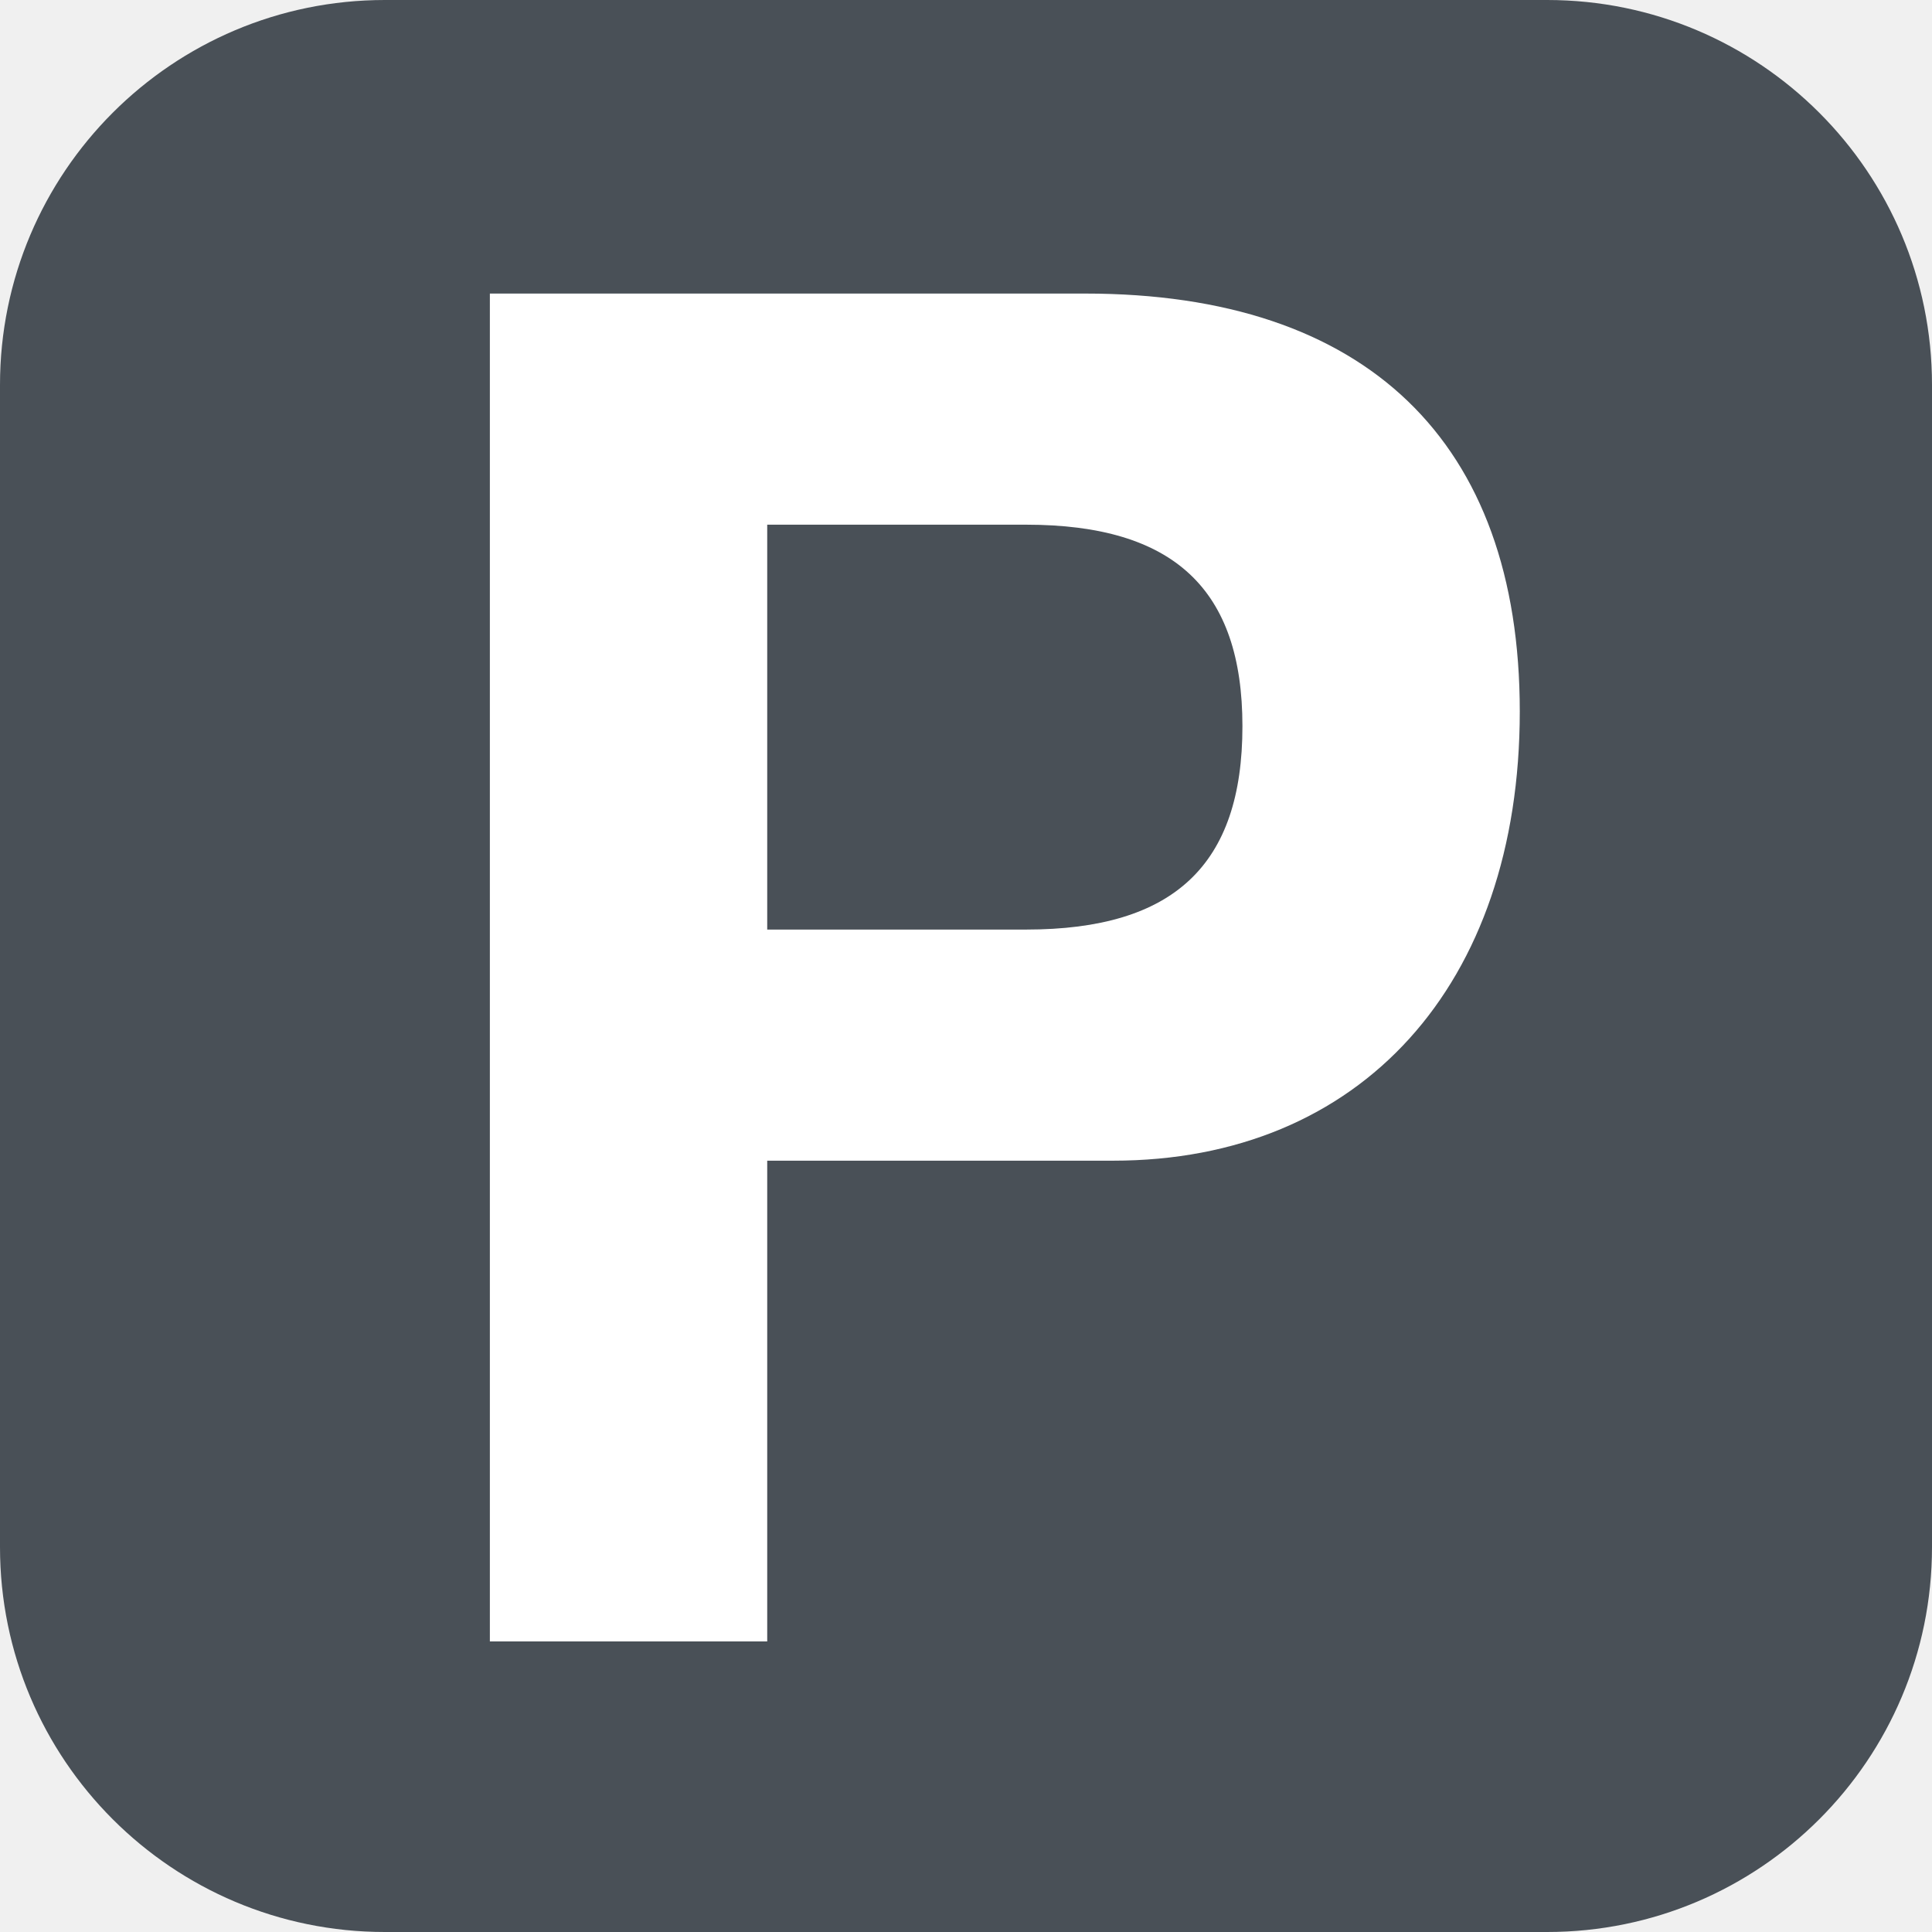
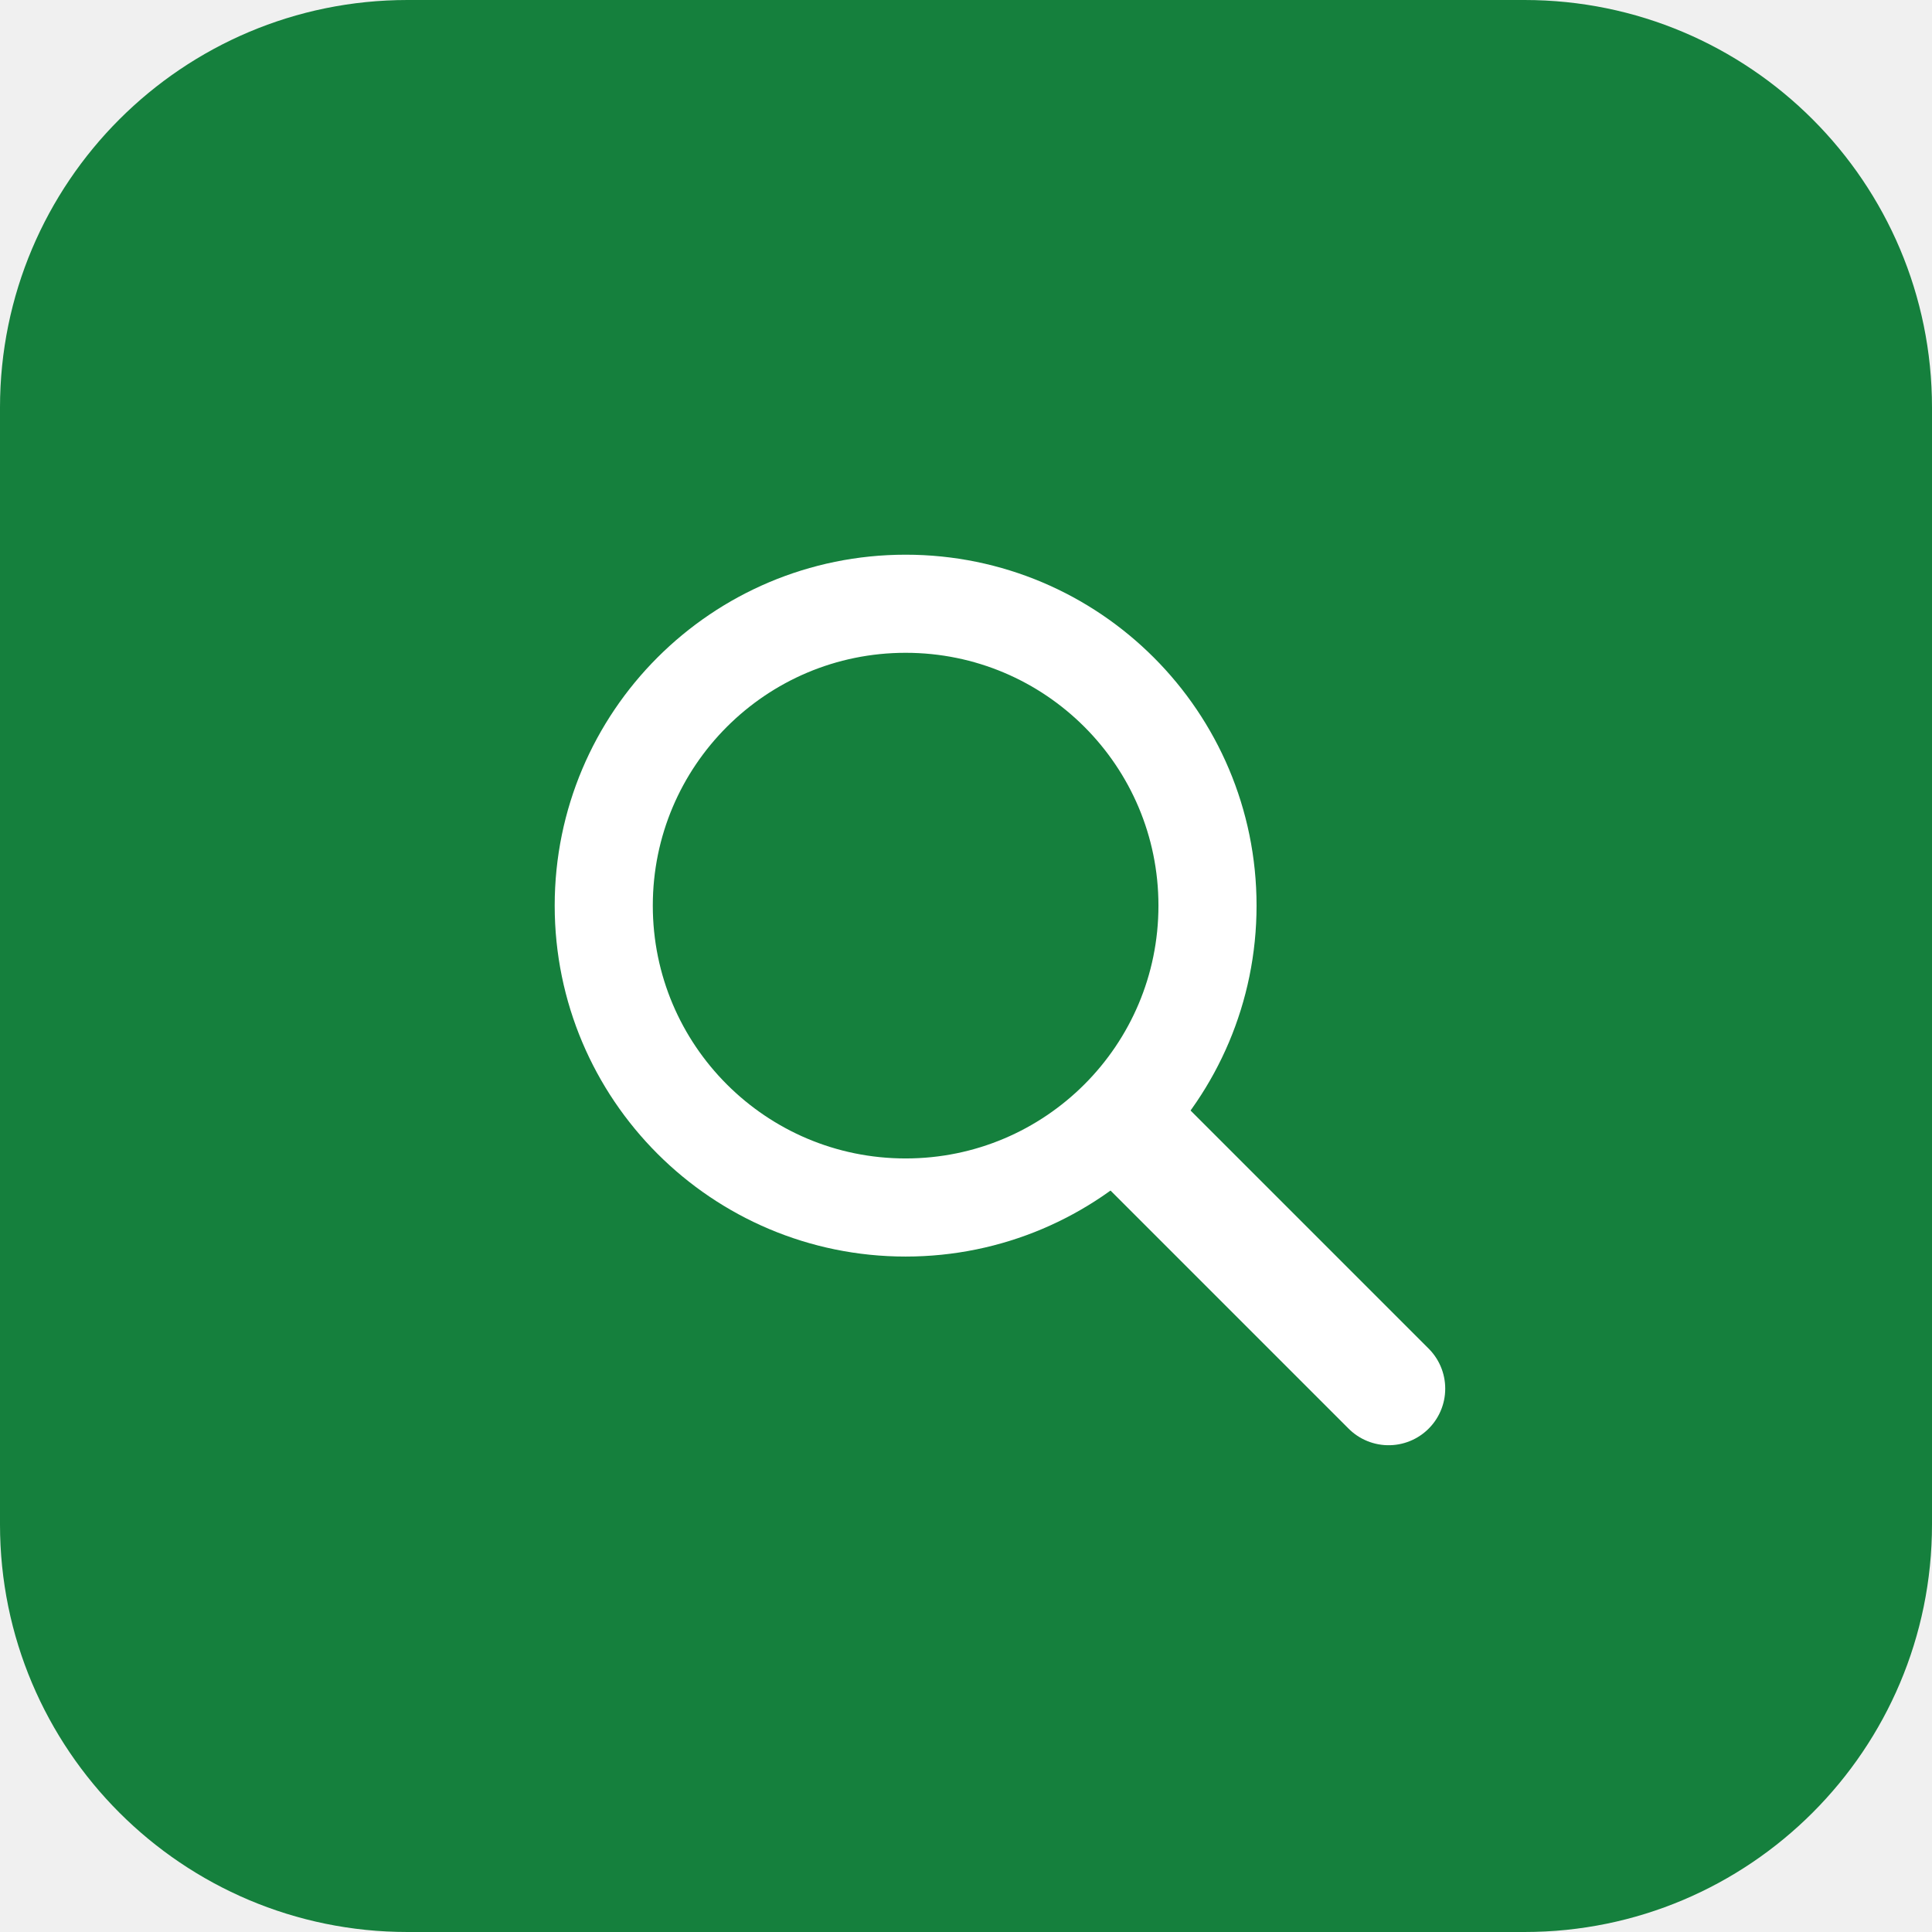
<svg xmlns="http://www.w3.org/2000/svg" viewBox="0 0 512 512">
-   <rect width="512" height="512" rx="102" fill="#495057" />
-   <text x="256" y="435" fill="#ffffff" font-family="Helvetica,Arial,sans-serif" font-size="490" font-weight="bold" text-anchor="middle">P</text>
+   <rect width="512" height="512" rx="108" fill="#15803d" />
+   <circle cx="240" cy="240" r="80" fill="none" stroke="#fff" stroke-width="26" />
+   <path d="M300 300l68 68" stroke="#fff" stroke-width="30" stroke-linecap="round" />
</svg>
